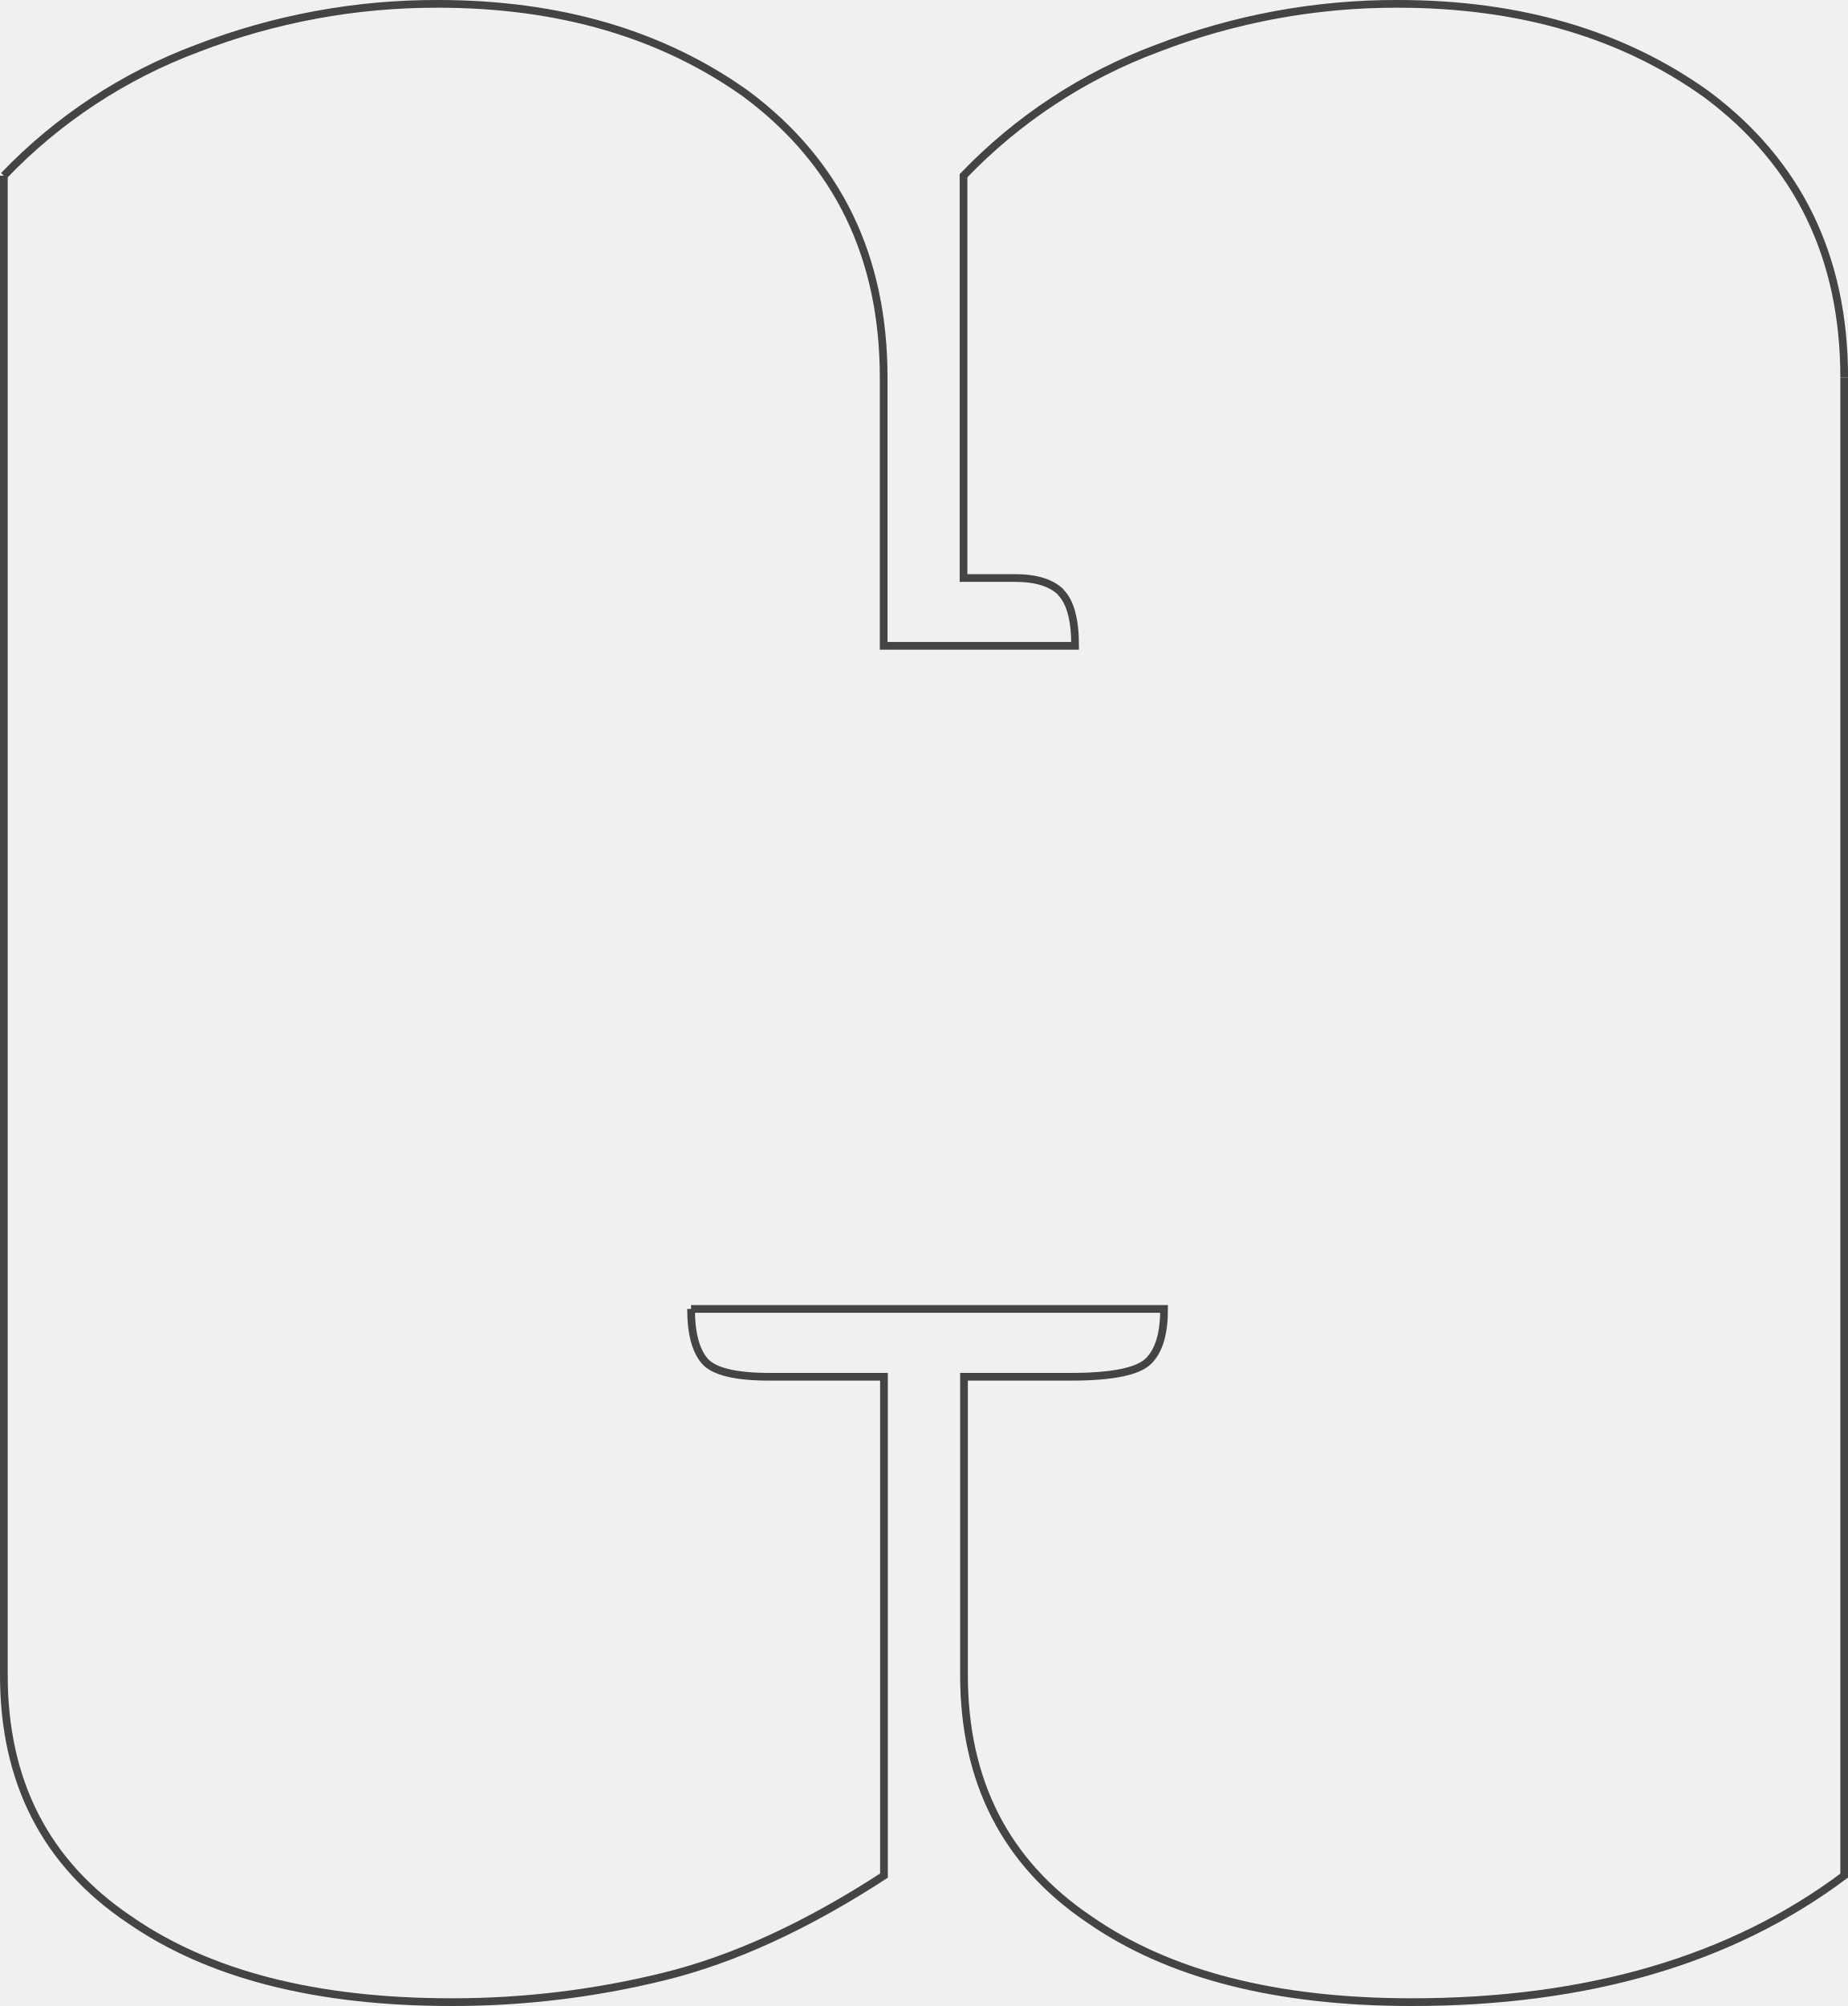
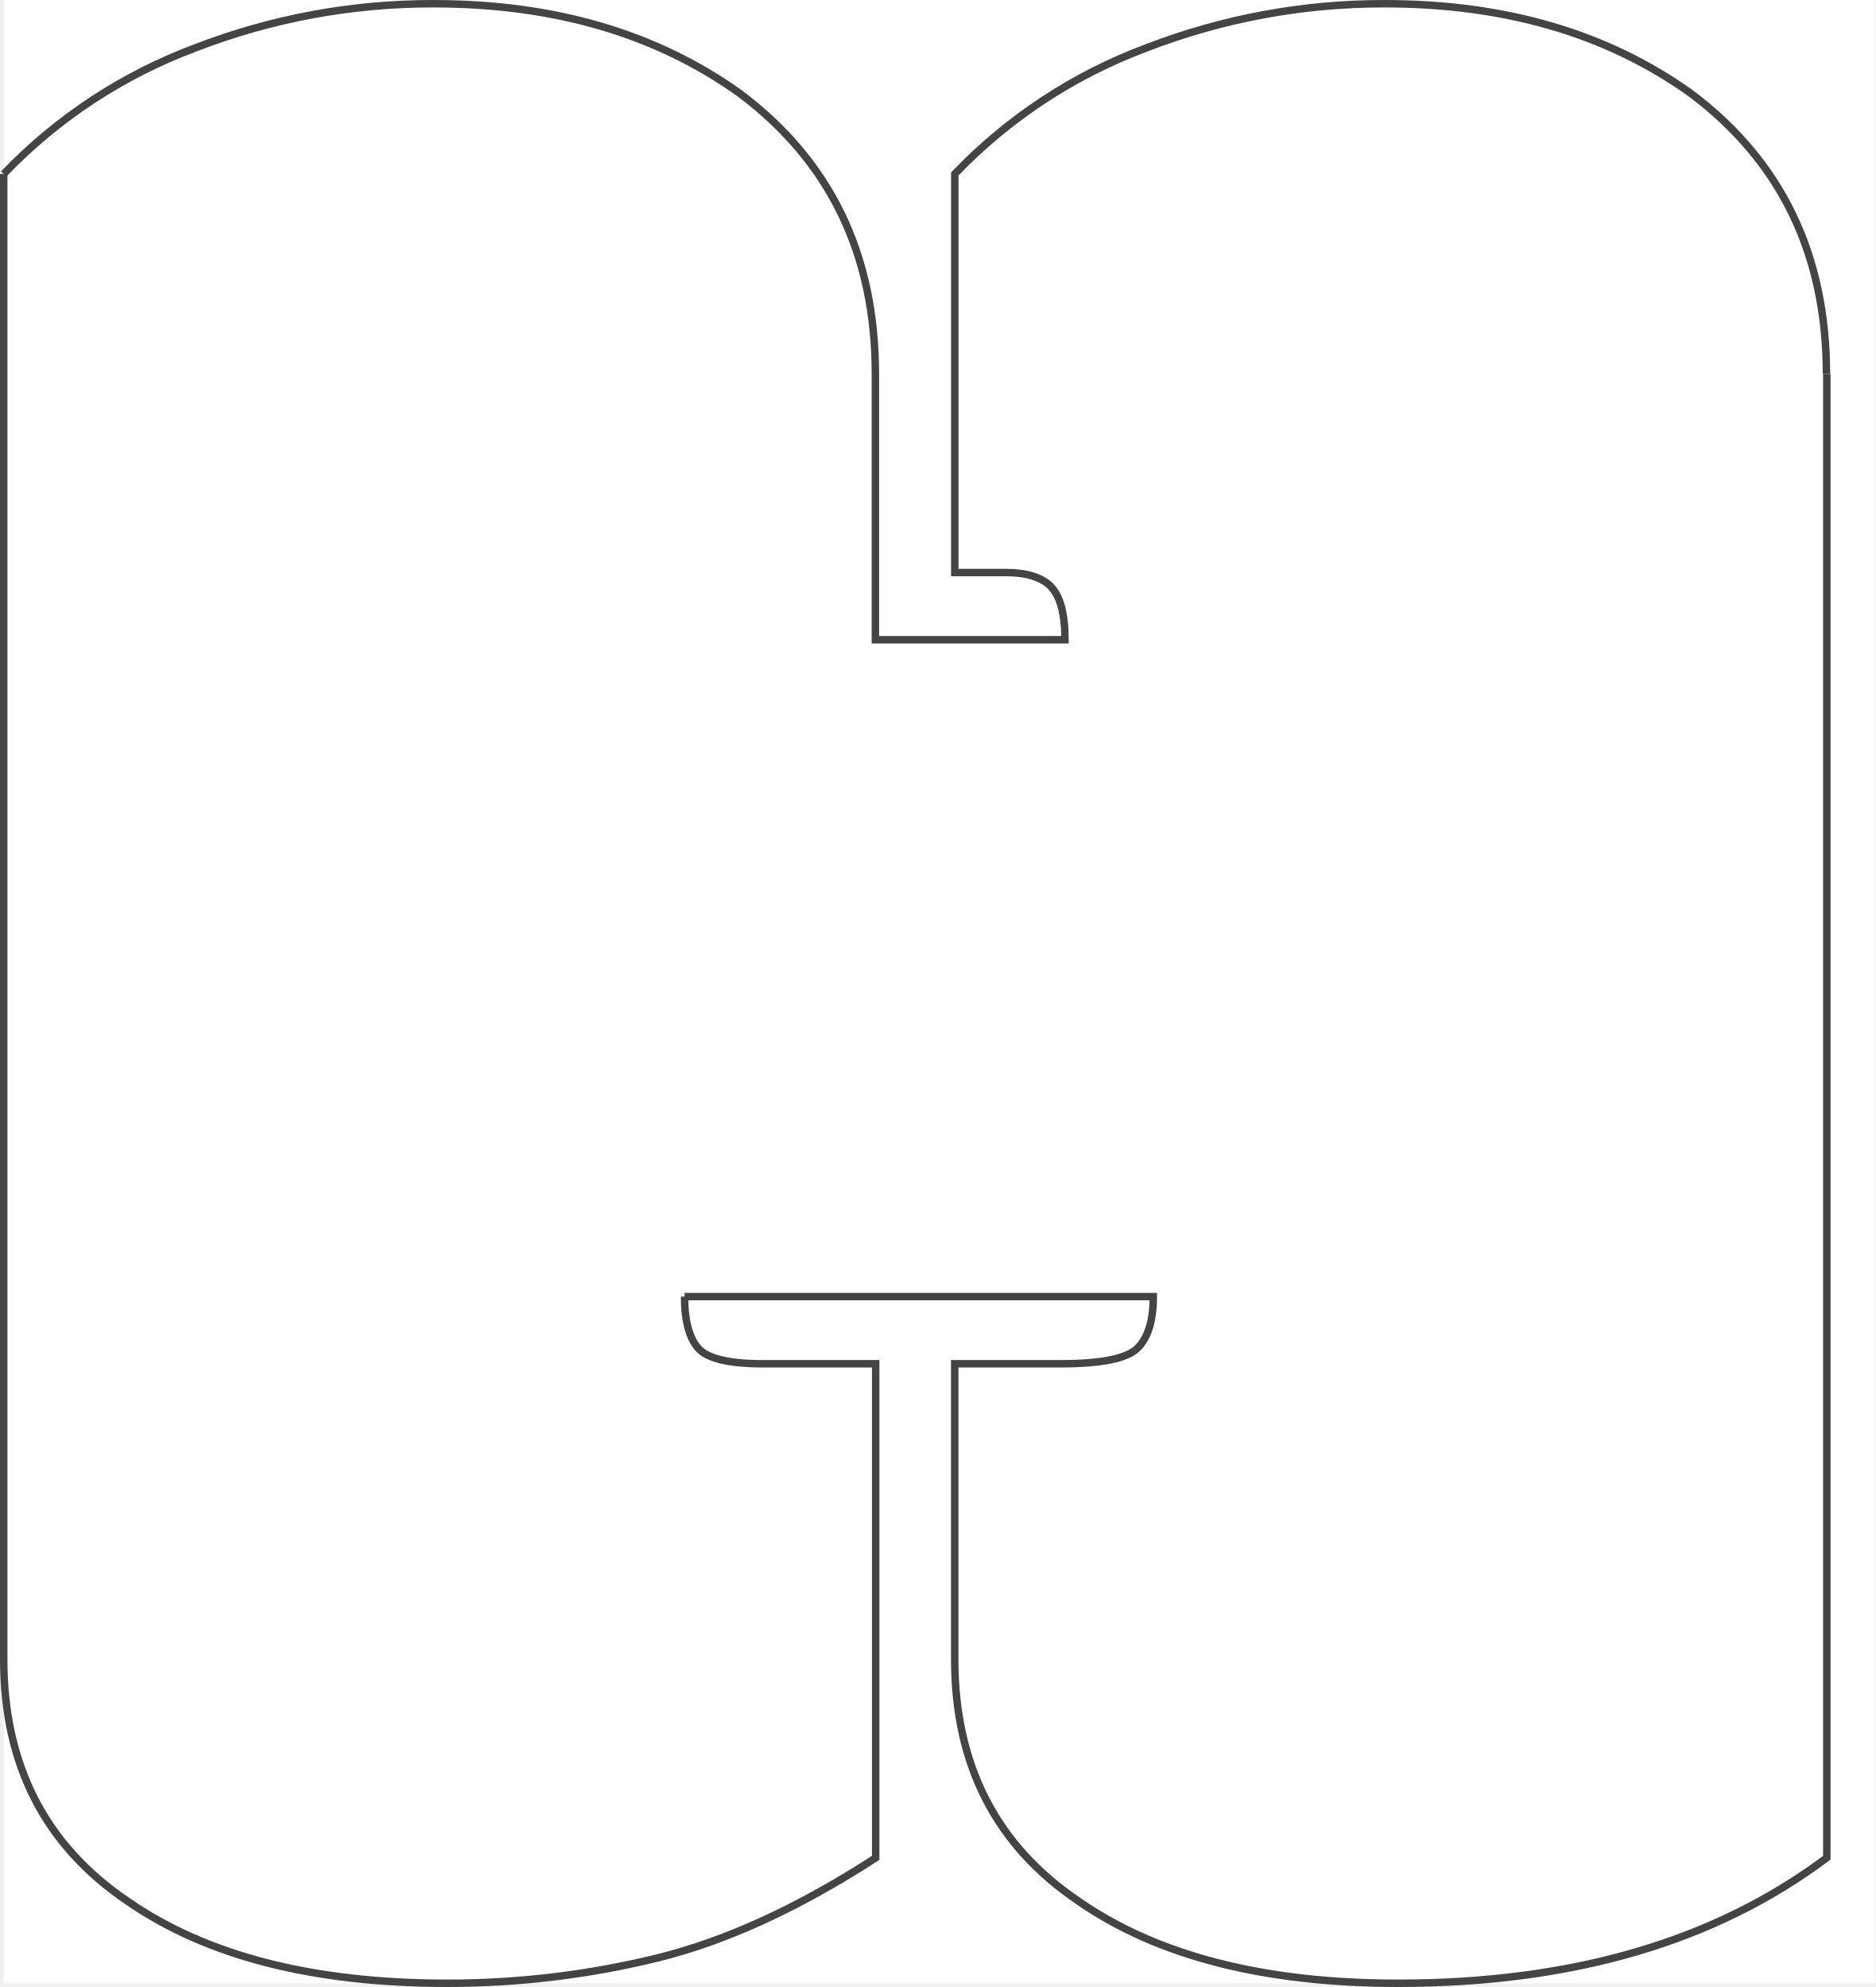
- <svg xmlns="http://www.w3.org/2000/svg" id="Layer_1" data-name="Layer 1" viewBox="0 0 239.48 259.98">
-   <path d="M89.56,169.64c0,3.13.59,5.37,1.76,6.74s4,2.05,8.4,2.05h14.84v64.65q-15,9.76-28.51,13.08a114.44,114.44,0,0,1-27.54,3.32q-26.37,0-41.8-10.74Q.5,237.8.5,217.1V22.77" fill="none" stroke="#444" />
-   <path d="M.5,22.77A67.28,67.28,0,0,1,25.6,6.26,85.84,85.84,0,0,1,56.75.5q23.63,0,40,11.72,17.77,13.29,17.77,36.72V83.7h24.81q0-5.07-1.86-6.93" fill="none" stroke="#444" />
-   <path d="M137.51,76.77c-1.24-1.24-3.22-1.86-6-1.86h-6.64V22.77A67.28,67.28,0,0,1,150,6.26,85.84,85.84,0,0,1,181.16.5q23.64,0,40,11.72Q239,25.51,239,48.94" fill="none" stroke="#444" />
-   <path d="M239,48.94V243.08q-21.89,16.41-56.06,16.4-26.37,0-41.8-10.74-16.2-10.94-16.21-31.64V178.43h13.87q8,0,10.06-2.05c1.37-1.37,2-3.61,2-6.74H89.56" fill="none" stroke="#444" />
+ <svg xmlns="http://www.w3.org/2000/svg" id="R" viewBox="0 0 251.52 266.5">
+   <rect x="0.5" width="251.02" height="266" fill="#fff" />
+   <g id="H">
+     <path d="M91.3,173.9q0,4.8,1.81,6.9t8.6,2.11h15.22v66.27q-15.42,10-29.23,13.42A118,118,0,0,1,59.47,266q-27,0-42.85-11Q0,243.77,0,222.55V23.33" transform="translate(0.5)" fill="none" stroke="#444" />
+     <path d="M0,23.33A69,69,0,0,1,25.73,6.41,87.93,87.93,0,0,1,57.67.5q24.21,0,41,12,18.23,13.62,18.22,37.65V85.8h25.43q0-5.2-1.9-7.11" transform="translate(0.5)" fill="none" stroke="#444" />
+     <path d="M140.46,78.69q-1.91-1.91-6.11-1.9h-6.81V23.33A69,69,0,0,1,153.27,6.41,88,88,0,0,1,185.21.5q24.22,0,41,12,18.21,13.62,18.22,37.65" transform="translate(0.5)" fill="none" stroke="#444" />
+     <path d="M244.48,50.16v199Q222.06,266,187,266q-27,0-42.85-11-16.62-11.22-16.62-32.44V182.91h14.22q8.2,0,10.31-2.11t2.1-6.9H91.3" transform="translate(0.5)" fill="none" stroke="#444" />
+   </g>
</svg>
